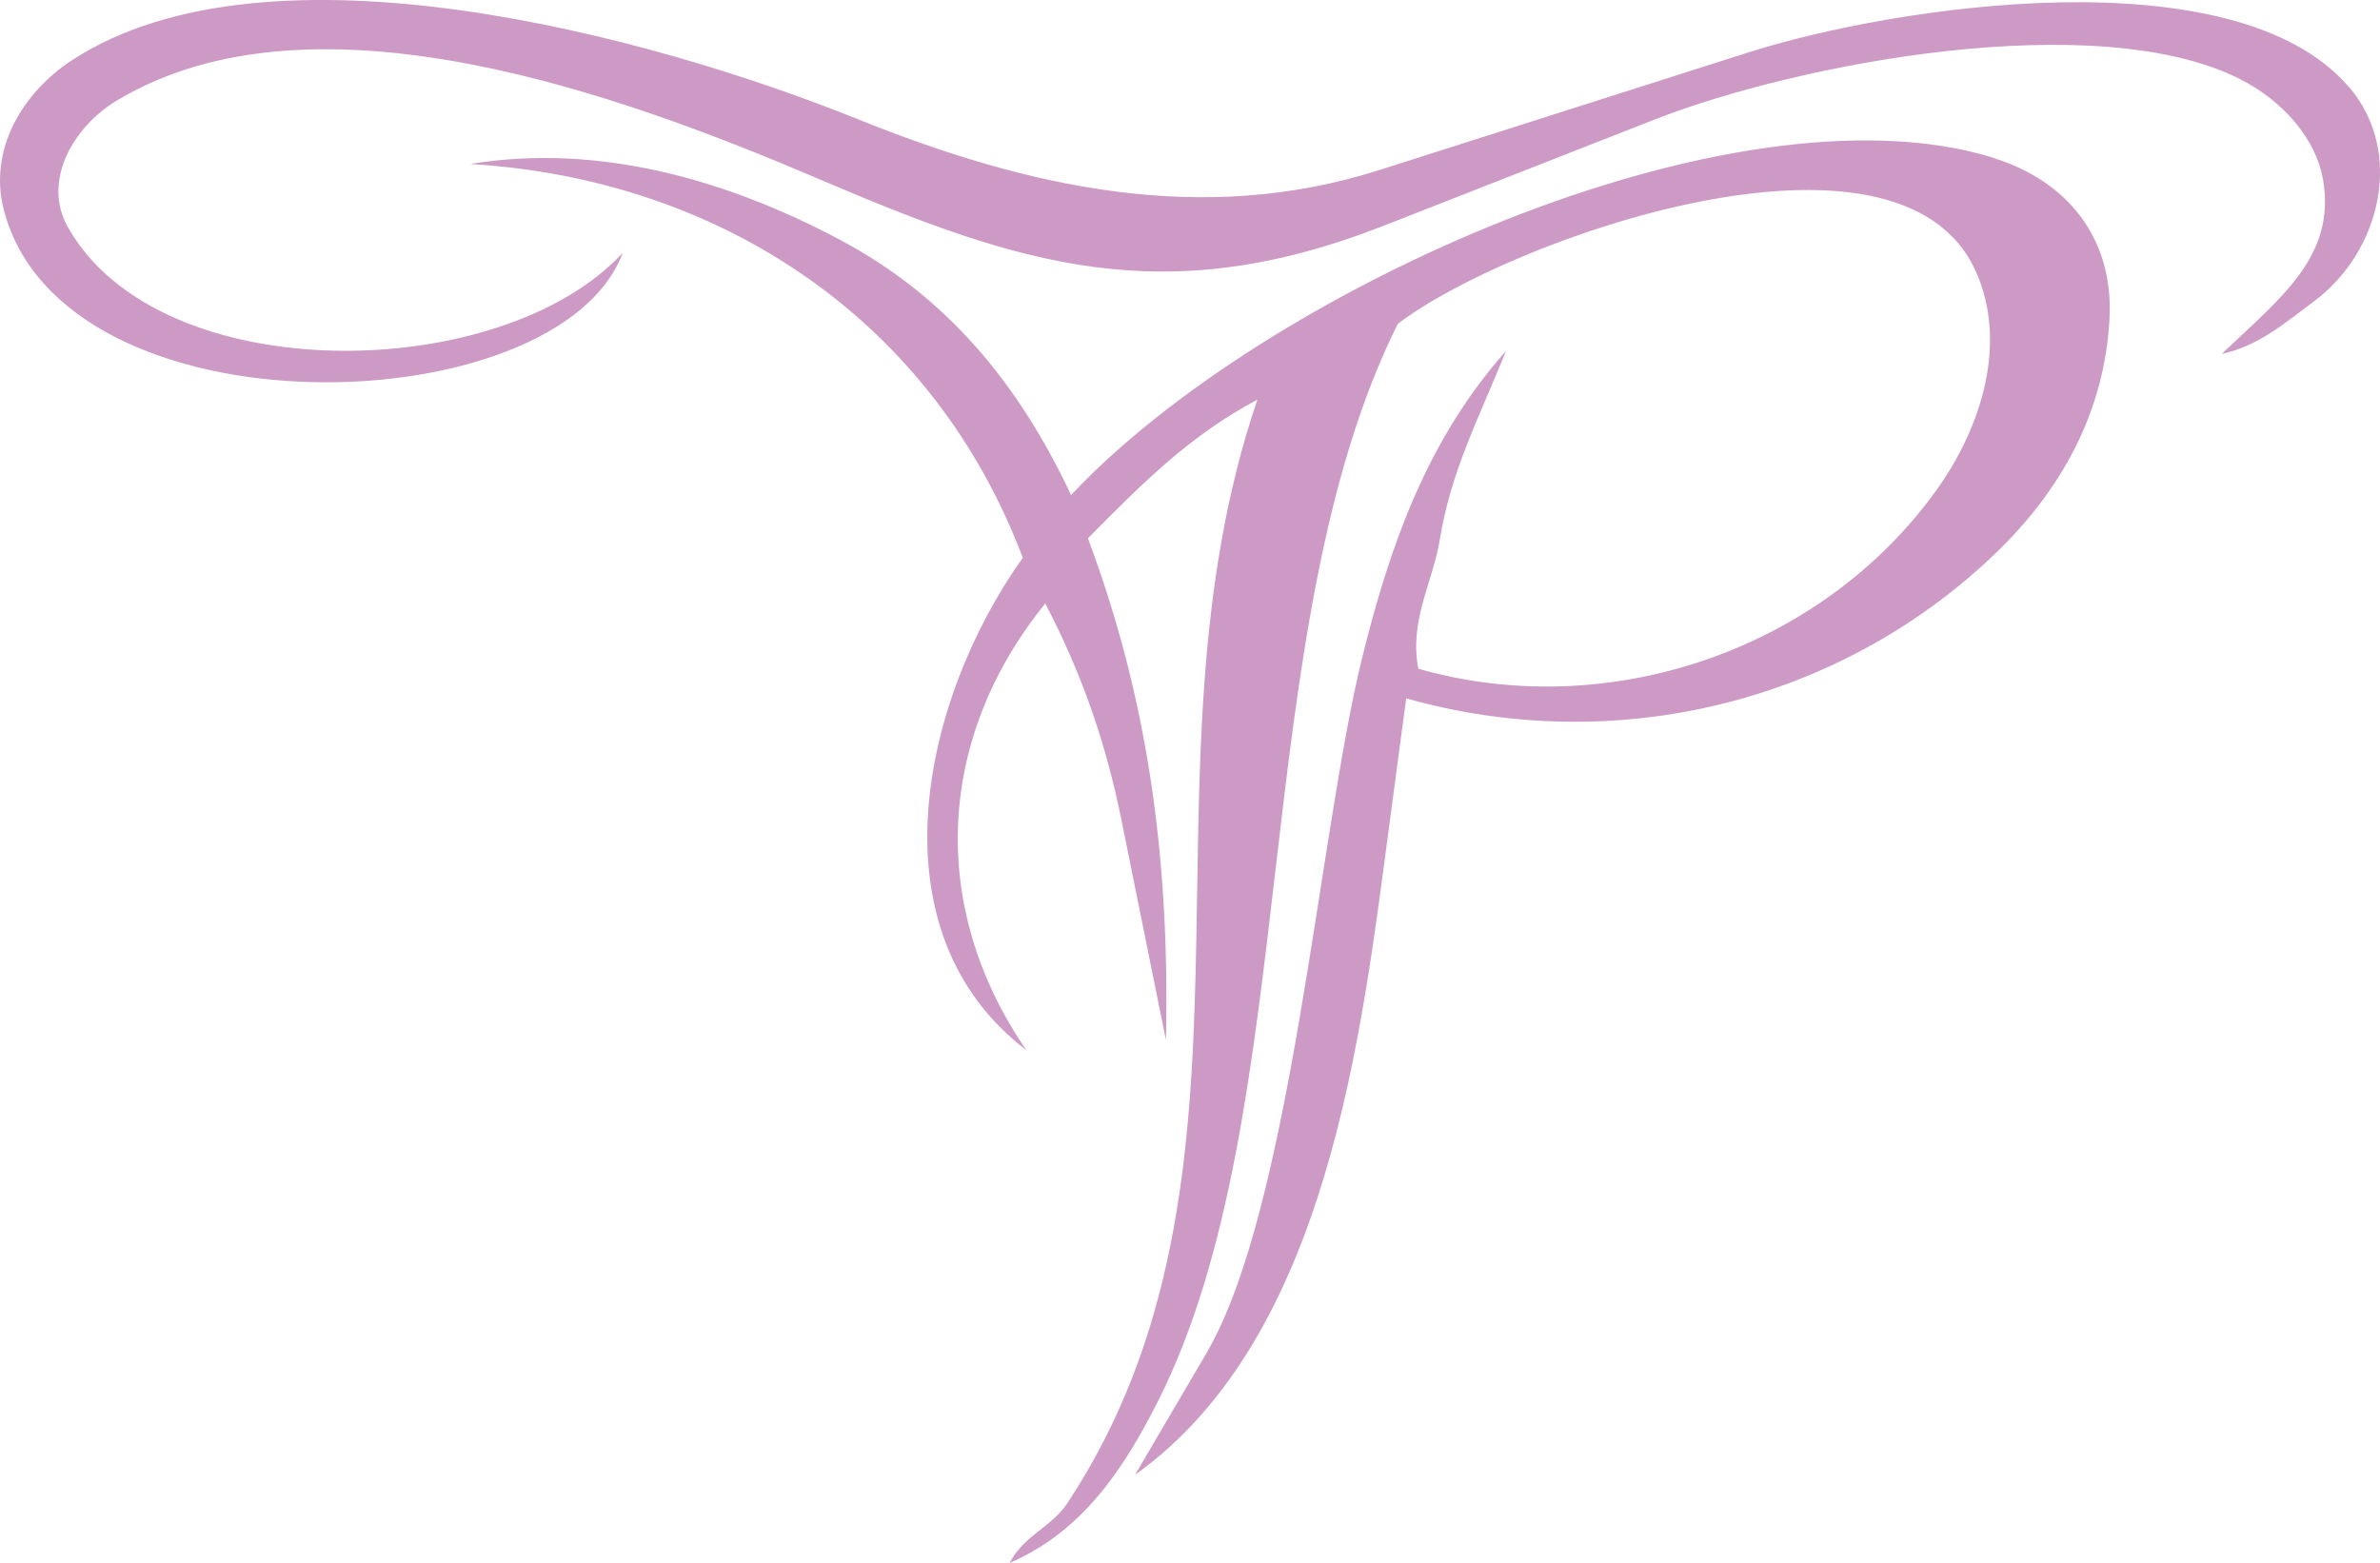
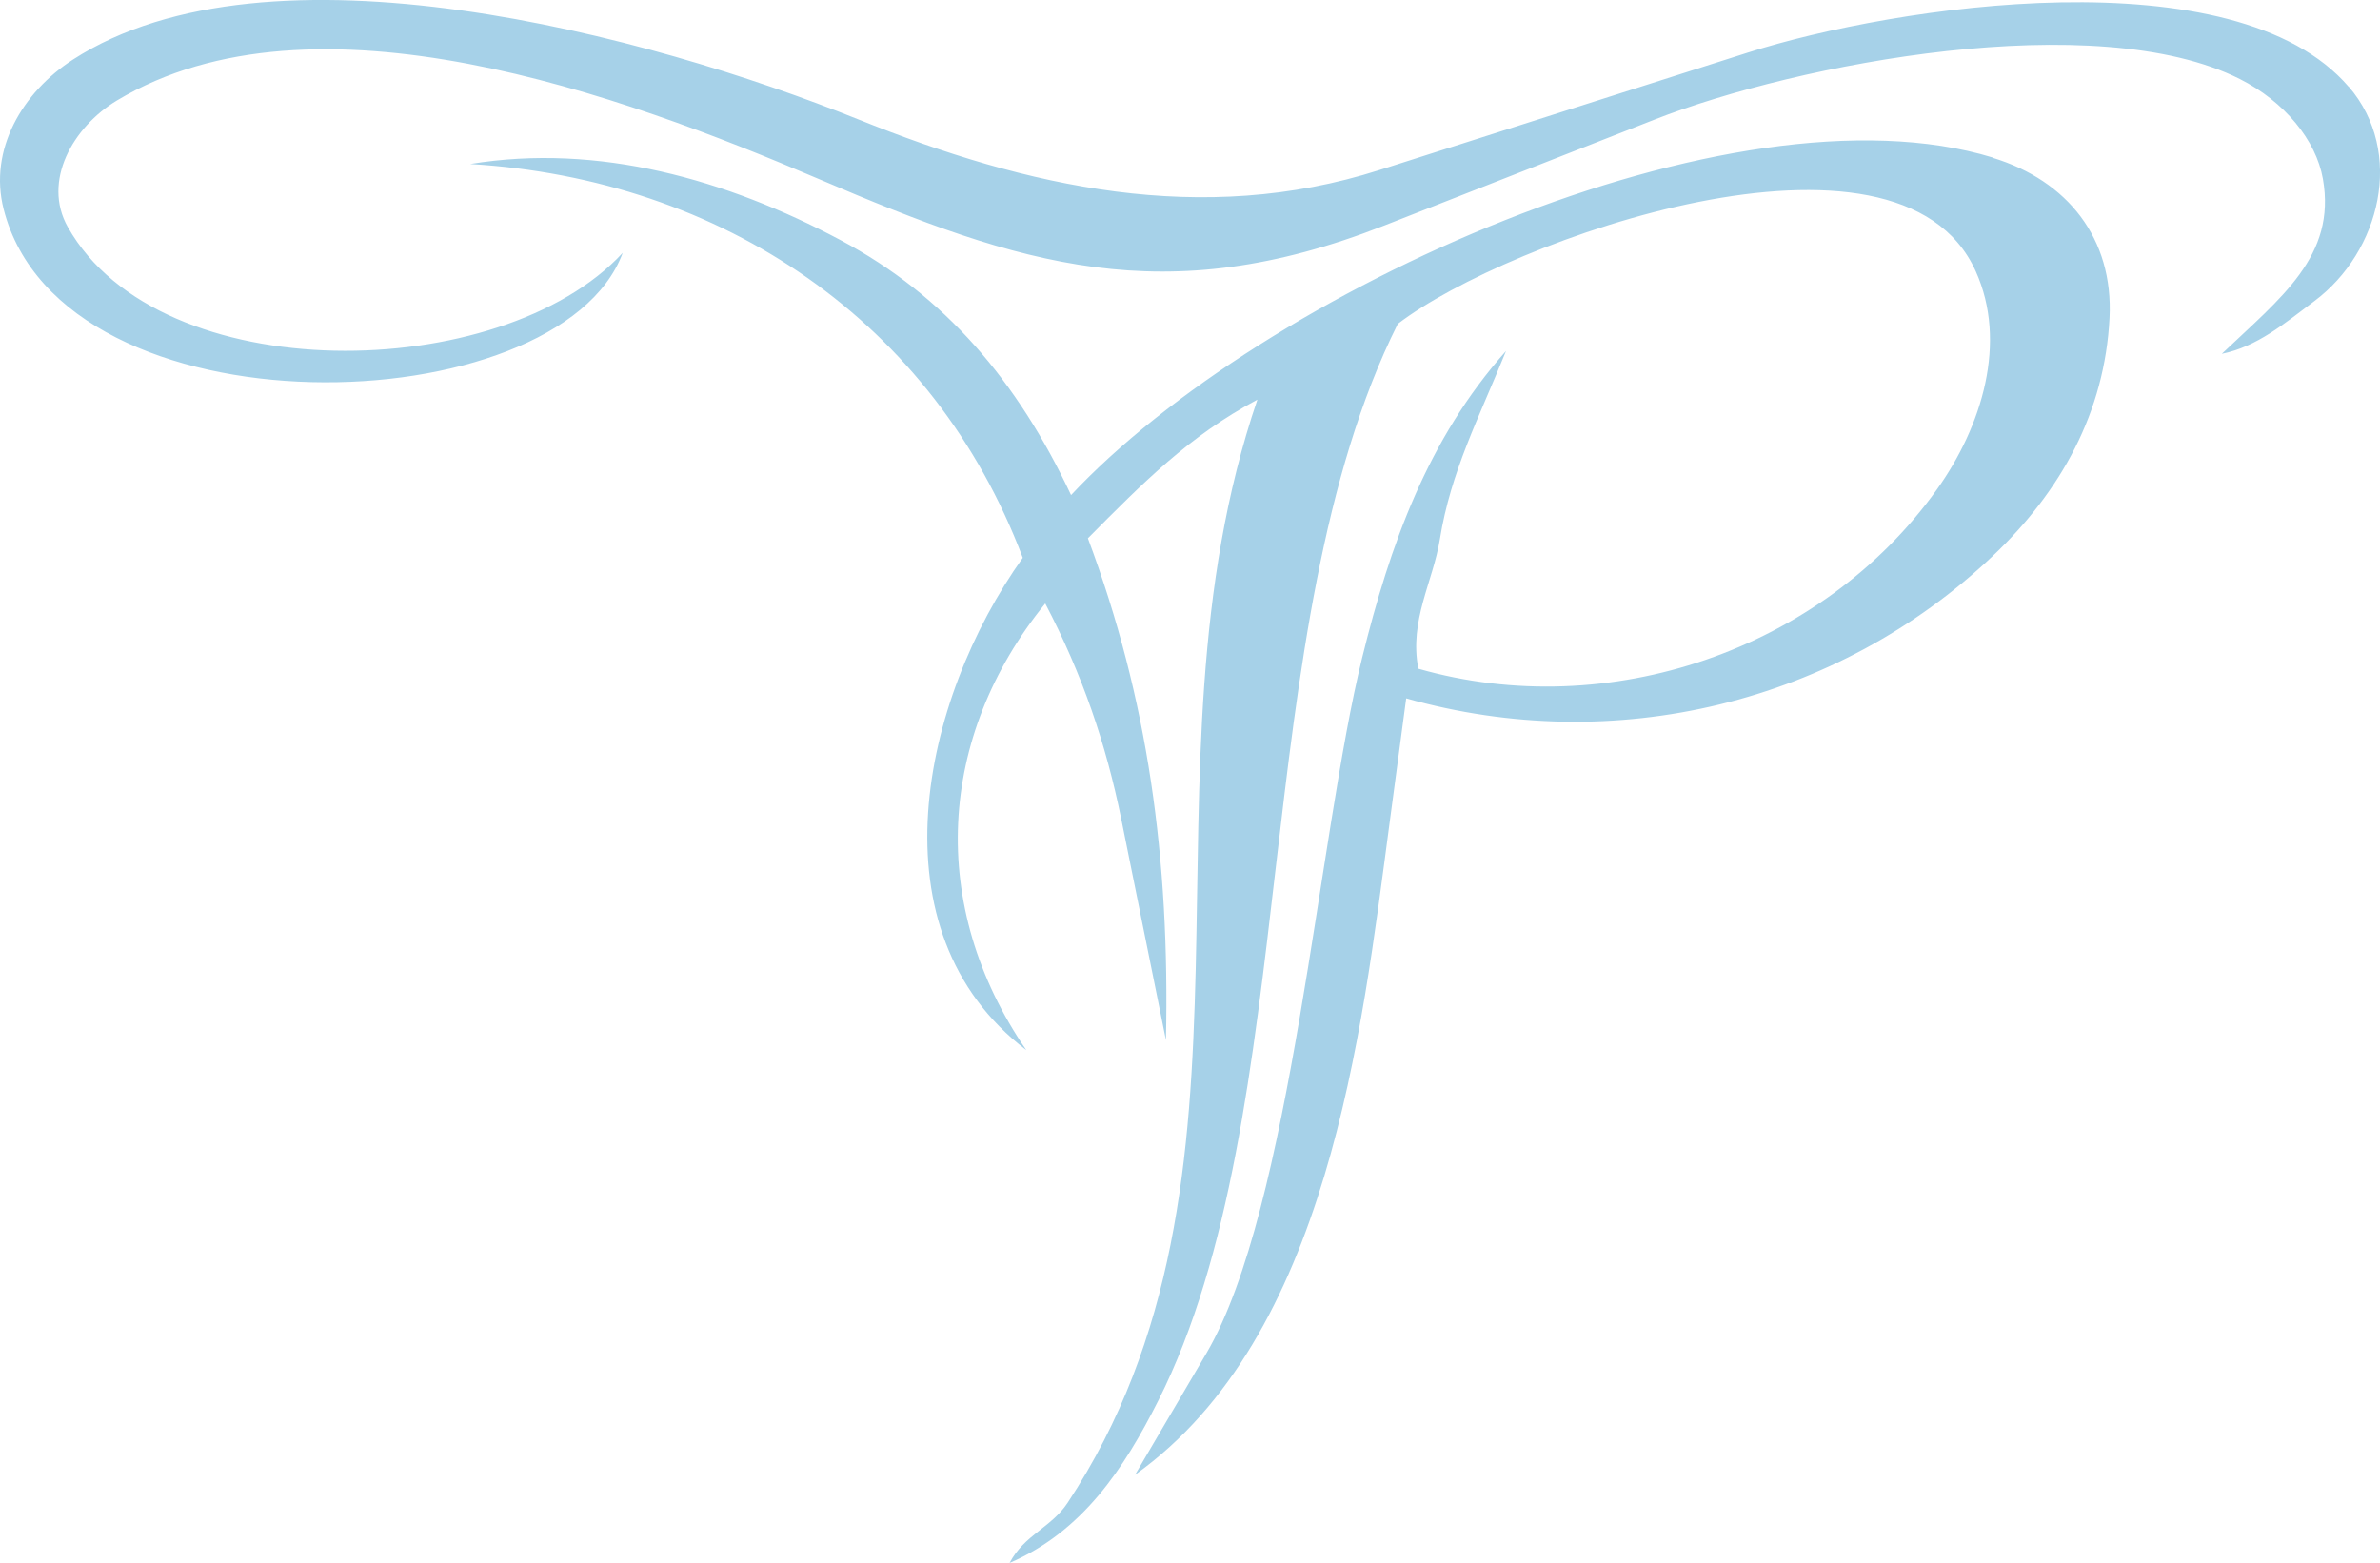
<svg xmlns="http://www.w3.org/2000/svg" id="Layer_2" data-name="Layer 2" viewBox="0 0 248.85 163.43">
  <defs>
    <style>
      .cls-1 {
-         fill: #cd9ac5;
+         fill: #a6d1e8;
      }
    </style>
  </defs>
  <g id="Layer_1-2" data-name="Layer 1">
    <path class="cls-1" d="M208.35,16.47c-27.37-8.34-76.44,14.03-96.36,35.3-5.59-11.9-13.17-20.84-24.12-26.67-11.88-6.33-25.32-10.15-38.71-7.95,26.37,1.58,48.46,16.48,57.78,41.18-10.6,14.85-15.92,39.06.37,51.48-10.35-15.07-9.31-32.79,1.98-46.7,3.88,7.41,6.36,14.7,7.95,22.55l4.67,23.1c.41-18.98-1.88-35.69-8.16-52.47,5.74-5.79,10.58-10.7,17.72-14.5-13.33,39.14,2.75,81.1-19.84,115.36-1.72,2.6-4.51,3.33-6.07,6.29,7.63-3.29,11.95-9.84,15.55-16.98,15.19-30.16,9.21-80.88,25.04-112.59,11.48-8.81,52.37-23.4,60.43-5.51,3.34,7.4.68,16.2-4.07,22.84-12.02,16.8-34.33,24.41-54.21,18.73-.98-5.07,1.54-9.09,2.25-13.54,1.15-7.11,4.07-12.65,6.92-19.69-8.21,9.23-12.13,20.28-15.05,32.1-4.56,18.5-7.42,57.61-16.29,72.73l-7.45,12.69c20.2-14.4,23.68-46.19,26.59-67.99l1.76-13.2c21.8,6.15,45.07.53,61.33-14.89,7.16-6.79,11.71-15.06,12.21-24.88.42-8.33-4.39-14.38-12.24-16.77ZM245.59,9.09c-11.9-13.88-47.45-8.5-62.84-3.59l-38.52,12.28c-18.57,5.92-36.78,1.84-54.52-5.31C67.86,3.67,28.14-7.03,7.63,6.23,2.33,9.65-1.2,15.66.38,21.87c6.14,24.14,58.06,22.57,64.73,4.57-12.7,13.78-48.4,14.4-58.02-2.7-2.7-4.79.54-10.47,5.13-13.23,20.64-12.4,52.87-.57,73.47,8.24,21.05,9,36.02,13.86,59.03,4.84l28.26-11.08c15.01-5.89,46.18-11.82,61.21-4.25,4.65,2.34,7.97,6.38,8.69,10.44,1.43,8.09-4.42,12.44-10.57,18.3,3.71-.75,6.55-3.18,9.67-5.51,6.91-5.16,9.48-15.57,3.62-22.41Z" />
  </g>
</svg>
